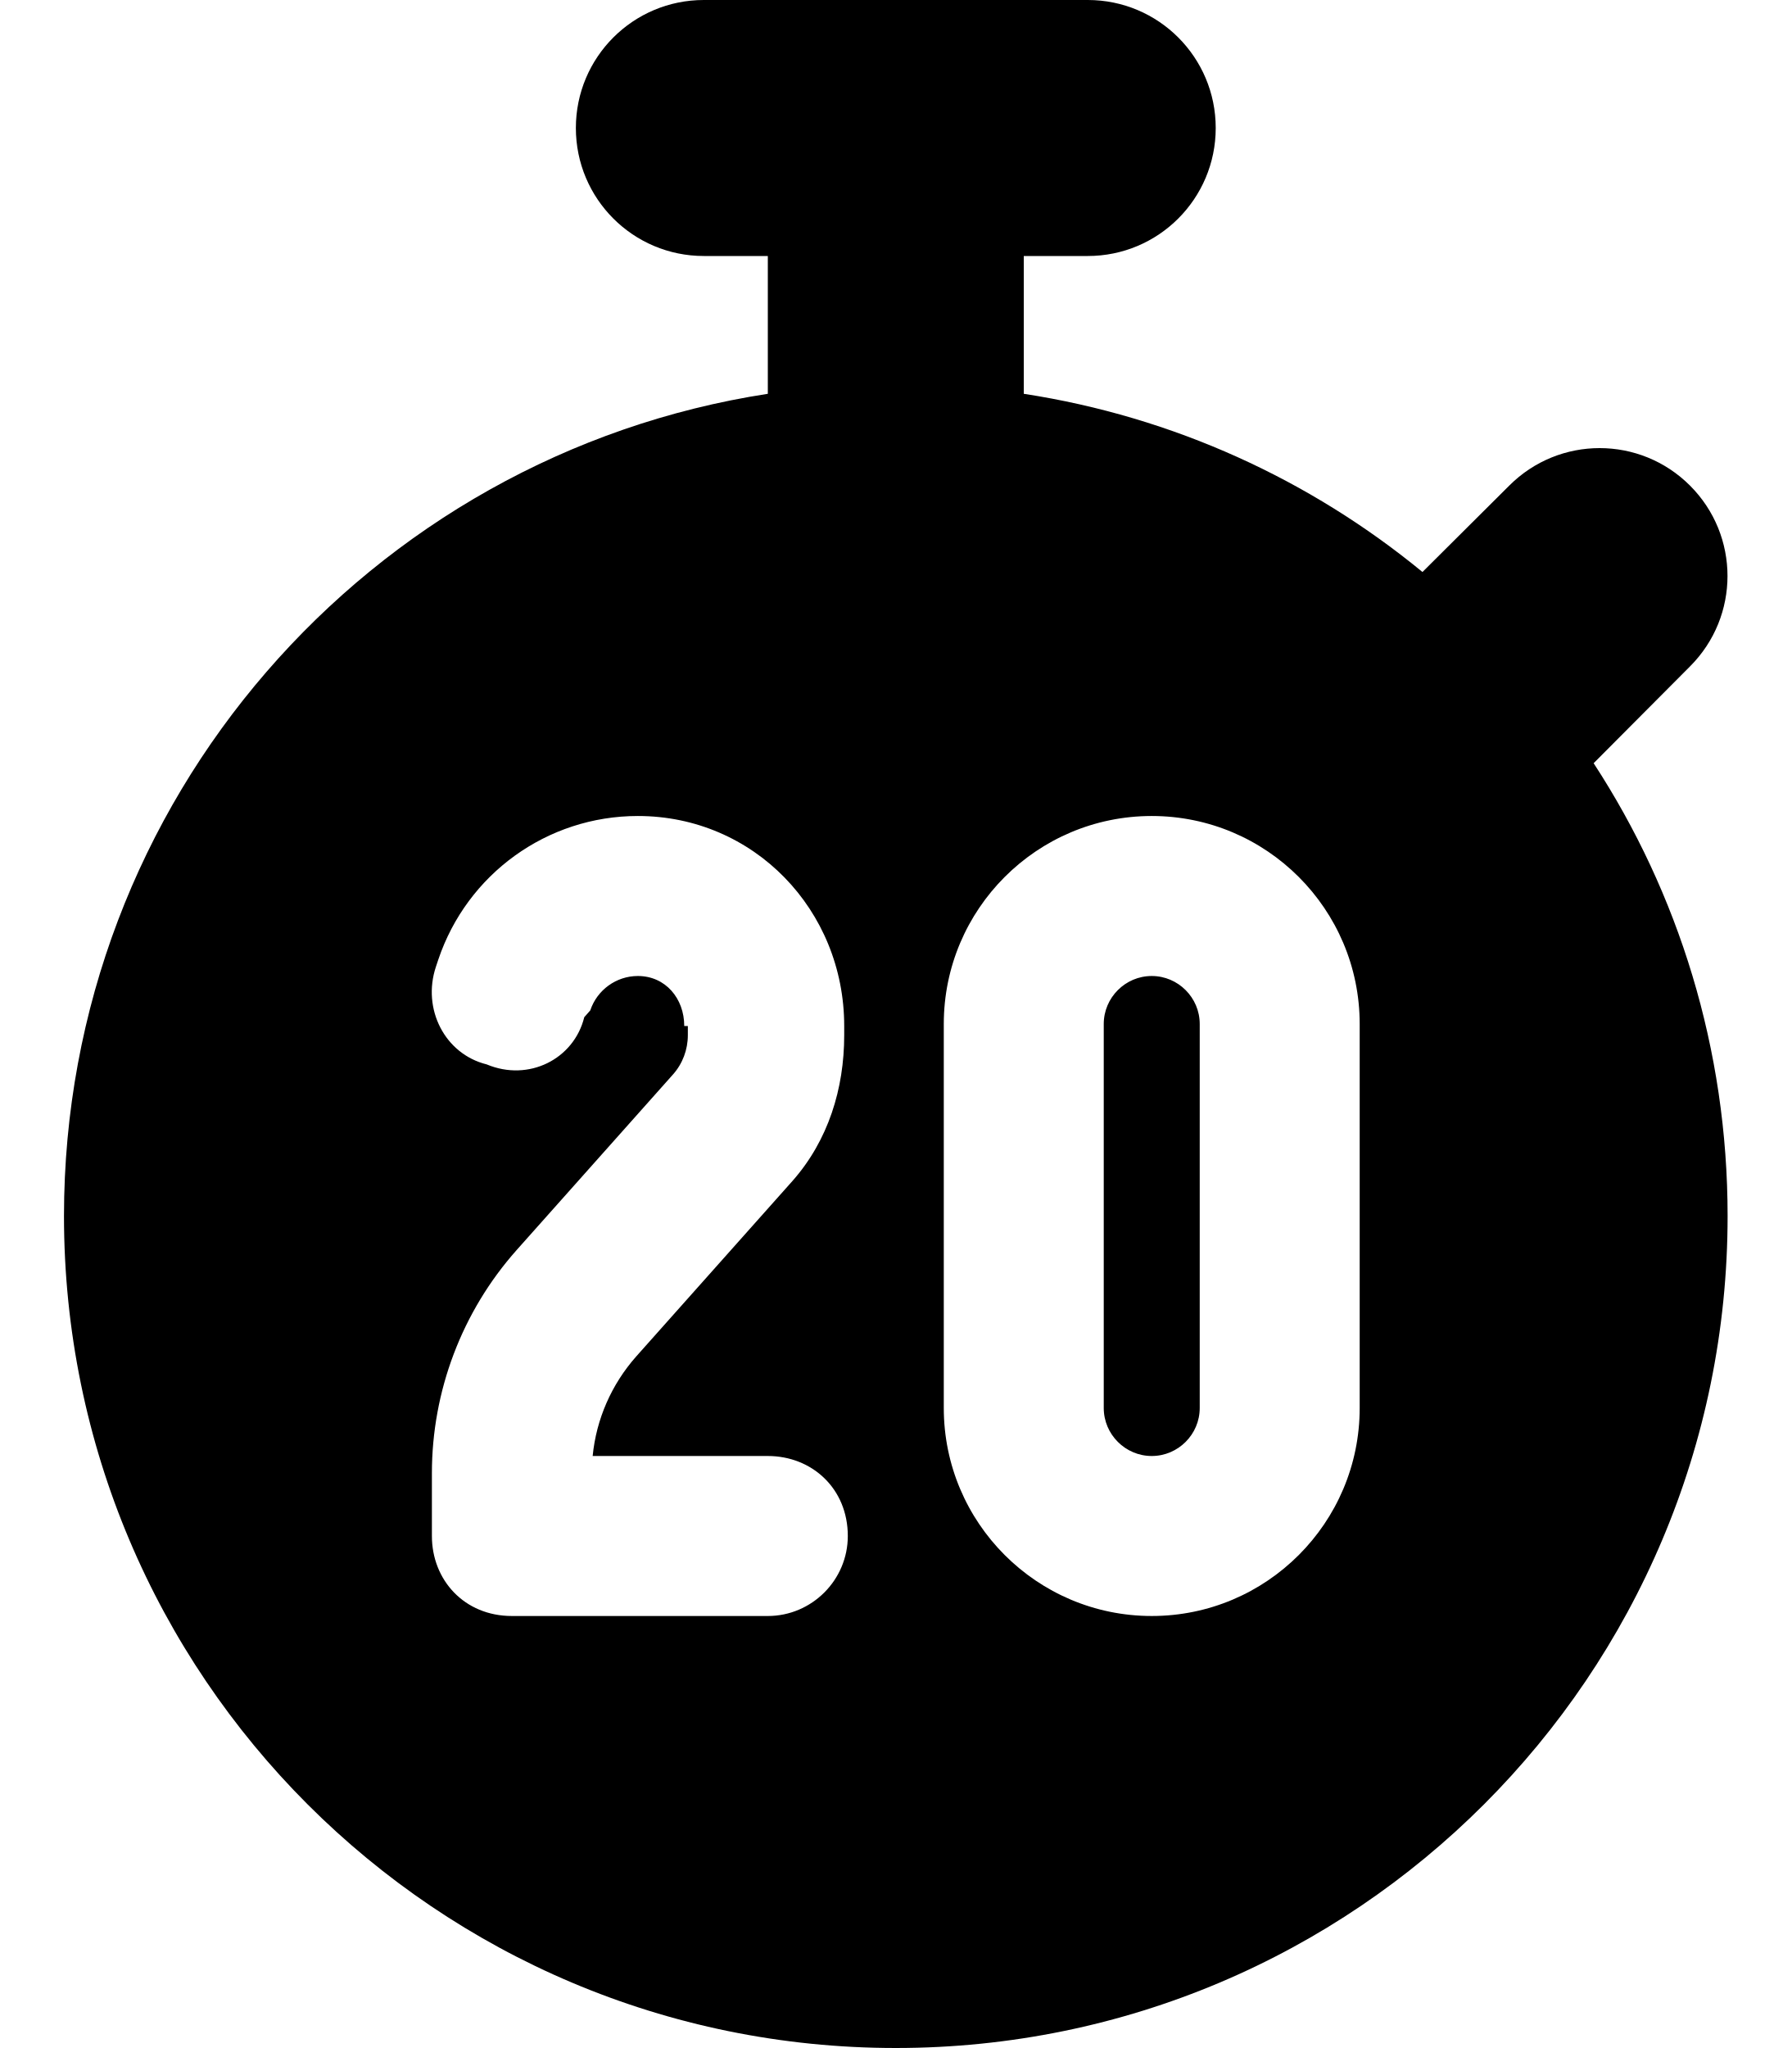
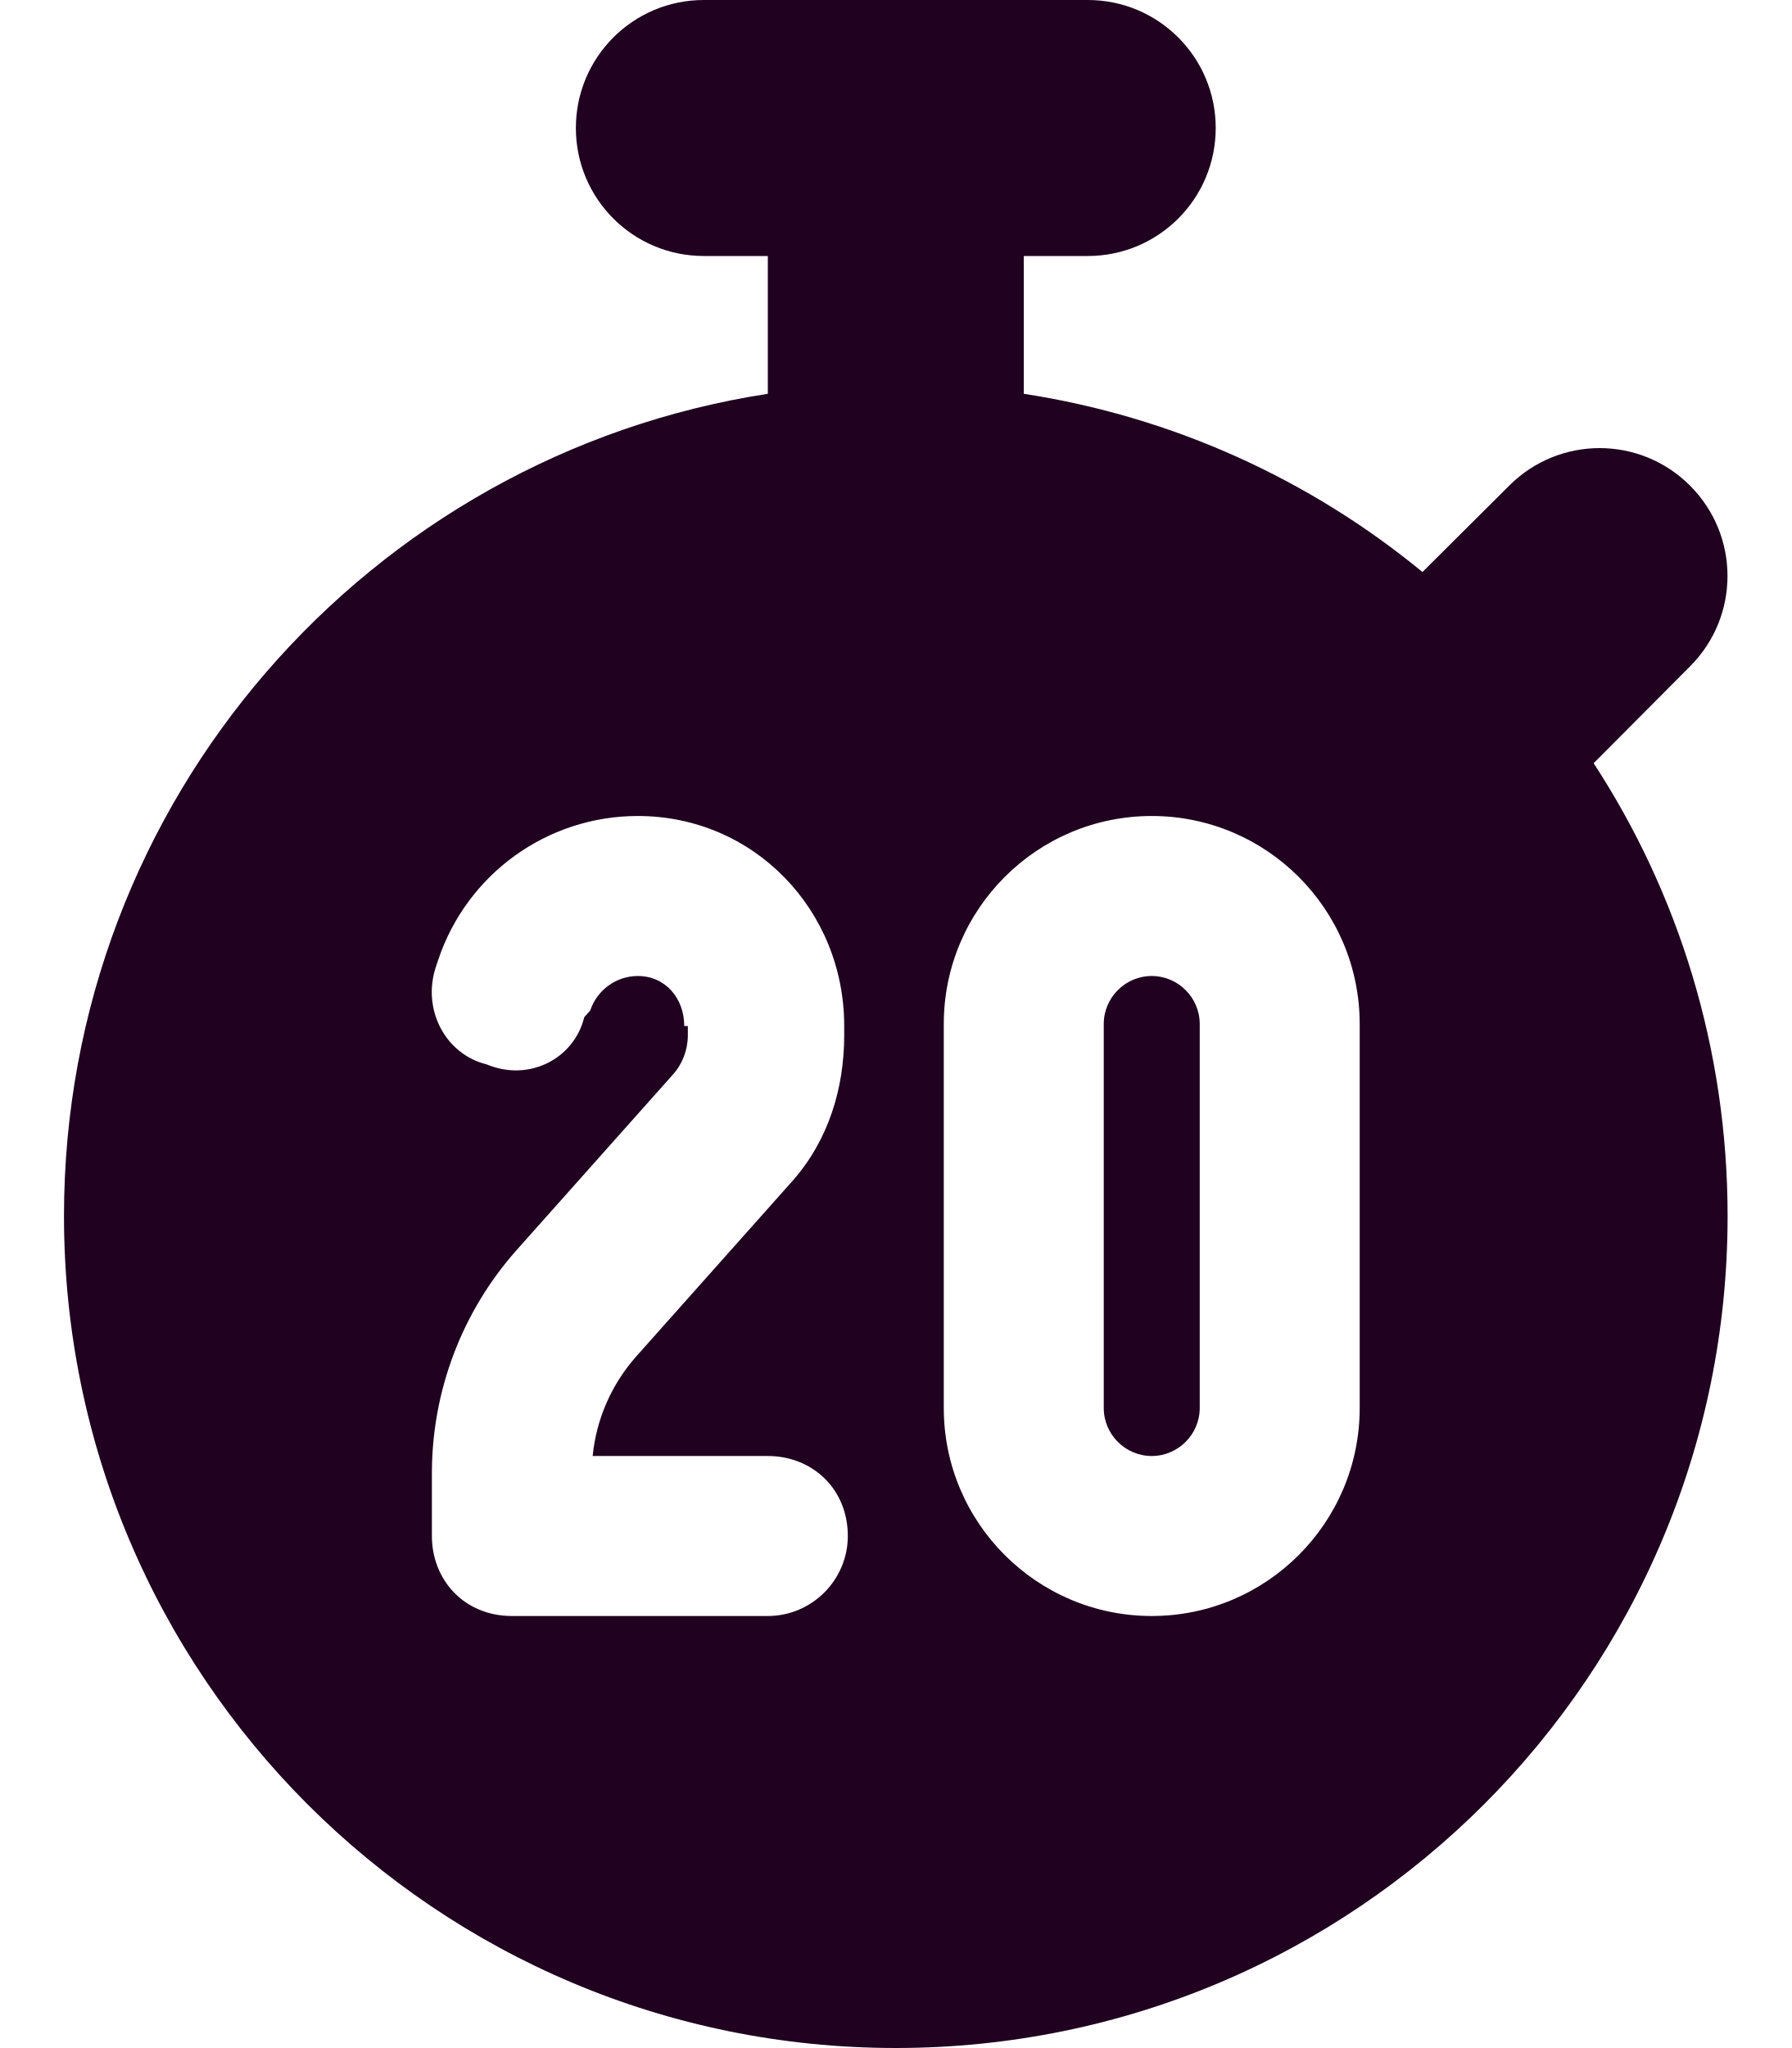
<svg xmlns="http://www.w3.org/2000/svg" viewBox="0 0 448 512">
-   <path d="M276 256C276 249.4 281.4 244 288 244C294.6 244 300 249.4 300 256V352C300 358.6 294.6 364 288 364C281.4 364 276 358.6 276 352V256zM272 0C289.7 0 304 14.33 304 32C304 49.67 289.7 64 272 64H256V98.45C293.5 104.2 327.7 120 355.7 143L377.4 121.4C389.9 108.9 410.1 108.9 422.6 121.4C435.1 133.9 435.1 154.1 422.6 166.6L398.5 190.8C419.7 223.3 432 262.2 432 304C432 418.9 338.9 512 224 512C109.1 512 16 418.9 16 304C16 200 92.32 113.8 192 98.45V64H176C158.3 64 144 49.67 144 32C144 14.33 158.3 0 176 0L272 0zM288 204C259.3 204 236 227.3 236 256V352C236 380.7 259.3 404 288 404C316.7 404 340 380.7 340 352V256C340 227.3 316.7 204 288 204zM172 256.5V258.8C172 262.4 170.7 265.9 168.3 268.6L129.2 312.5C115.5 327.9 108 347.8 108 368.3V384C108 395 116.1 404 128 404H192C203 404 212 395 212 384C212 372.1 203 364 192 364H148.2C149.1 354.8 152.9 346.1 159.1 339.1L198.2 295.2C207.1 285.1 211.1 272.2 211.1 258.8V256.5C211.1 227.5 188.5 204 159.5 204C136.8 204 116.8 218.5 109.6 239.9L109 241.7C105.5 252.2 111.2 263.5 121.7 266.1C132.2 270.5 143.5 264.8 146.1 254.3L147.6 252.6C149.3 247.5 154.1 244 159.5 244C166.4 244 171.1 249.6 171.1 256.5L172 256.5z" />
+   <path fill="#200220" d="M276 256C276 249.4 281.4 244 288 244C294.6 244 300 249.4 300 256V352C300 358.6 294.6 364 288 364C281.4 364 276 358.6 276 352V256zM272 0C289.7 0 304 14.33 304 32C304 49.67 289.7 64 272 64H256V98.45C293.5 104.2 327.7 120 355.7 143L377.4 121.4C389.9 108.9 410.1 108.9 422.6 121.4C435.1 133.9 435.1 154.1 422.6 166.6L398.5 190.8C419.7 223.3 432 262.2 432 304C432 418.9 338.9 512 224 512C109.1 512 16 418.9 16 304C16 200 92.32 113.8 192 98.45V64H176C158.3 64 144 49.67 144 32C144 14.33 158.3 0 176 0L272 0zM288 204C259.3 204 236 227.3 236 256V352C236 380.7 259.3 404 288 404C316.7 404 340 380.7 340 352V256C340 227.3 316.7 204 288 204zM172 256.5V258.8C172 262.4 170.7 265.9 168.3 268.6L129.2 312.5C115.5 327.9 108 347.8 108 368.3V384C108 395 116.1 404 128 404H192C203 404 212 395 212 384C212 372.1 203 364 192 364H148.2C149.1 354.8 152.9 346.1 159.1 339.1L198.2 295.2C207.1 285.1 211.1 272.2 211.1 258.8V256.5C211.1 227.5 188.5 204 159.5 204C136.8 204 116.8 218.5 109.6 239.9L109 241.7C105.5 252.2 111.2 263.5 121.7 266.1C132.2 270.5 143.5 264.8 146.1 254.3L147.6 252.6C149.3 247.5 154.1 244 159.5 244C166.4 244 171.1 249.6 171.1 256.5L172 256.5z" />
</svg>
